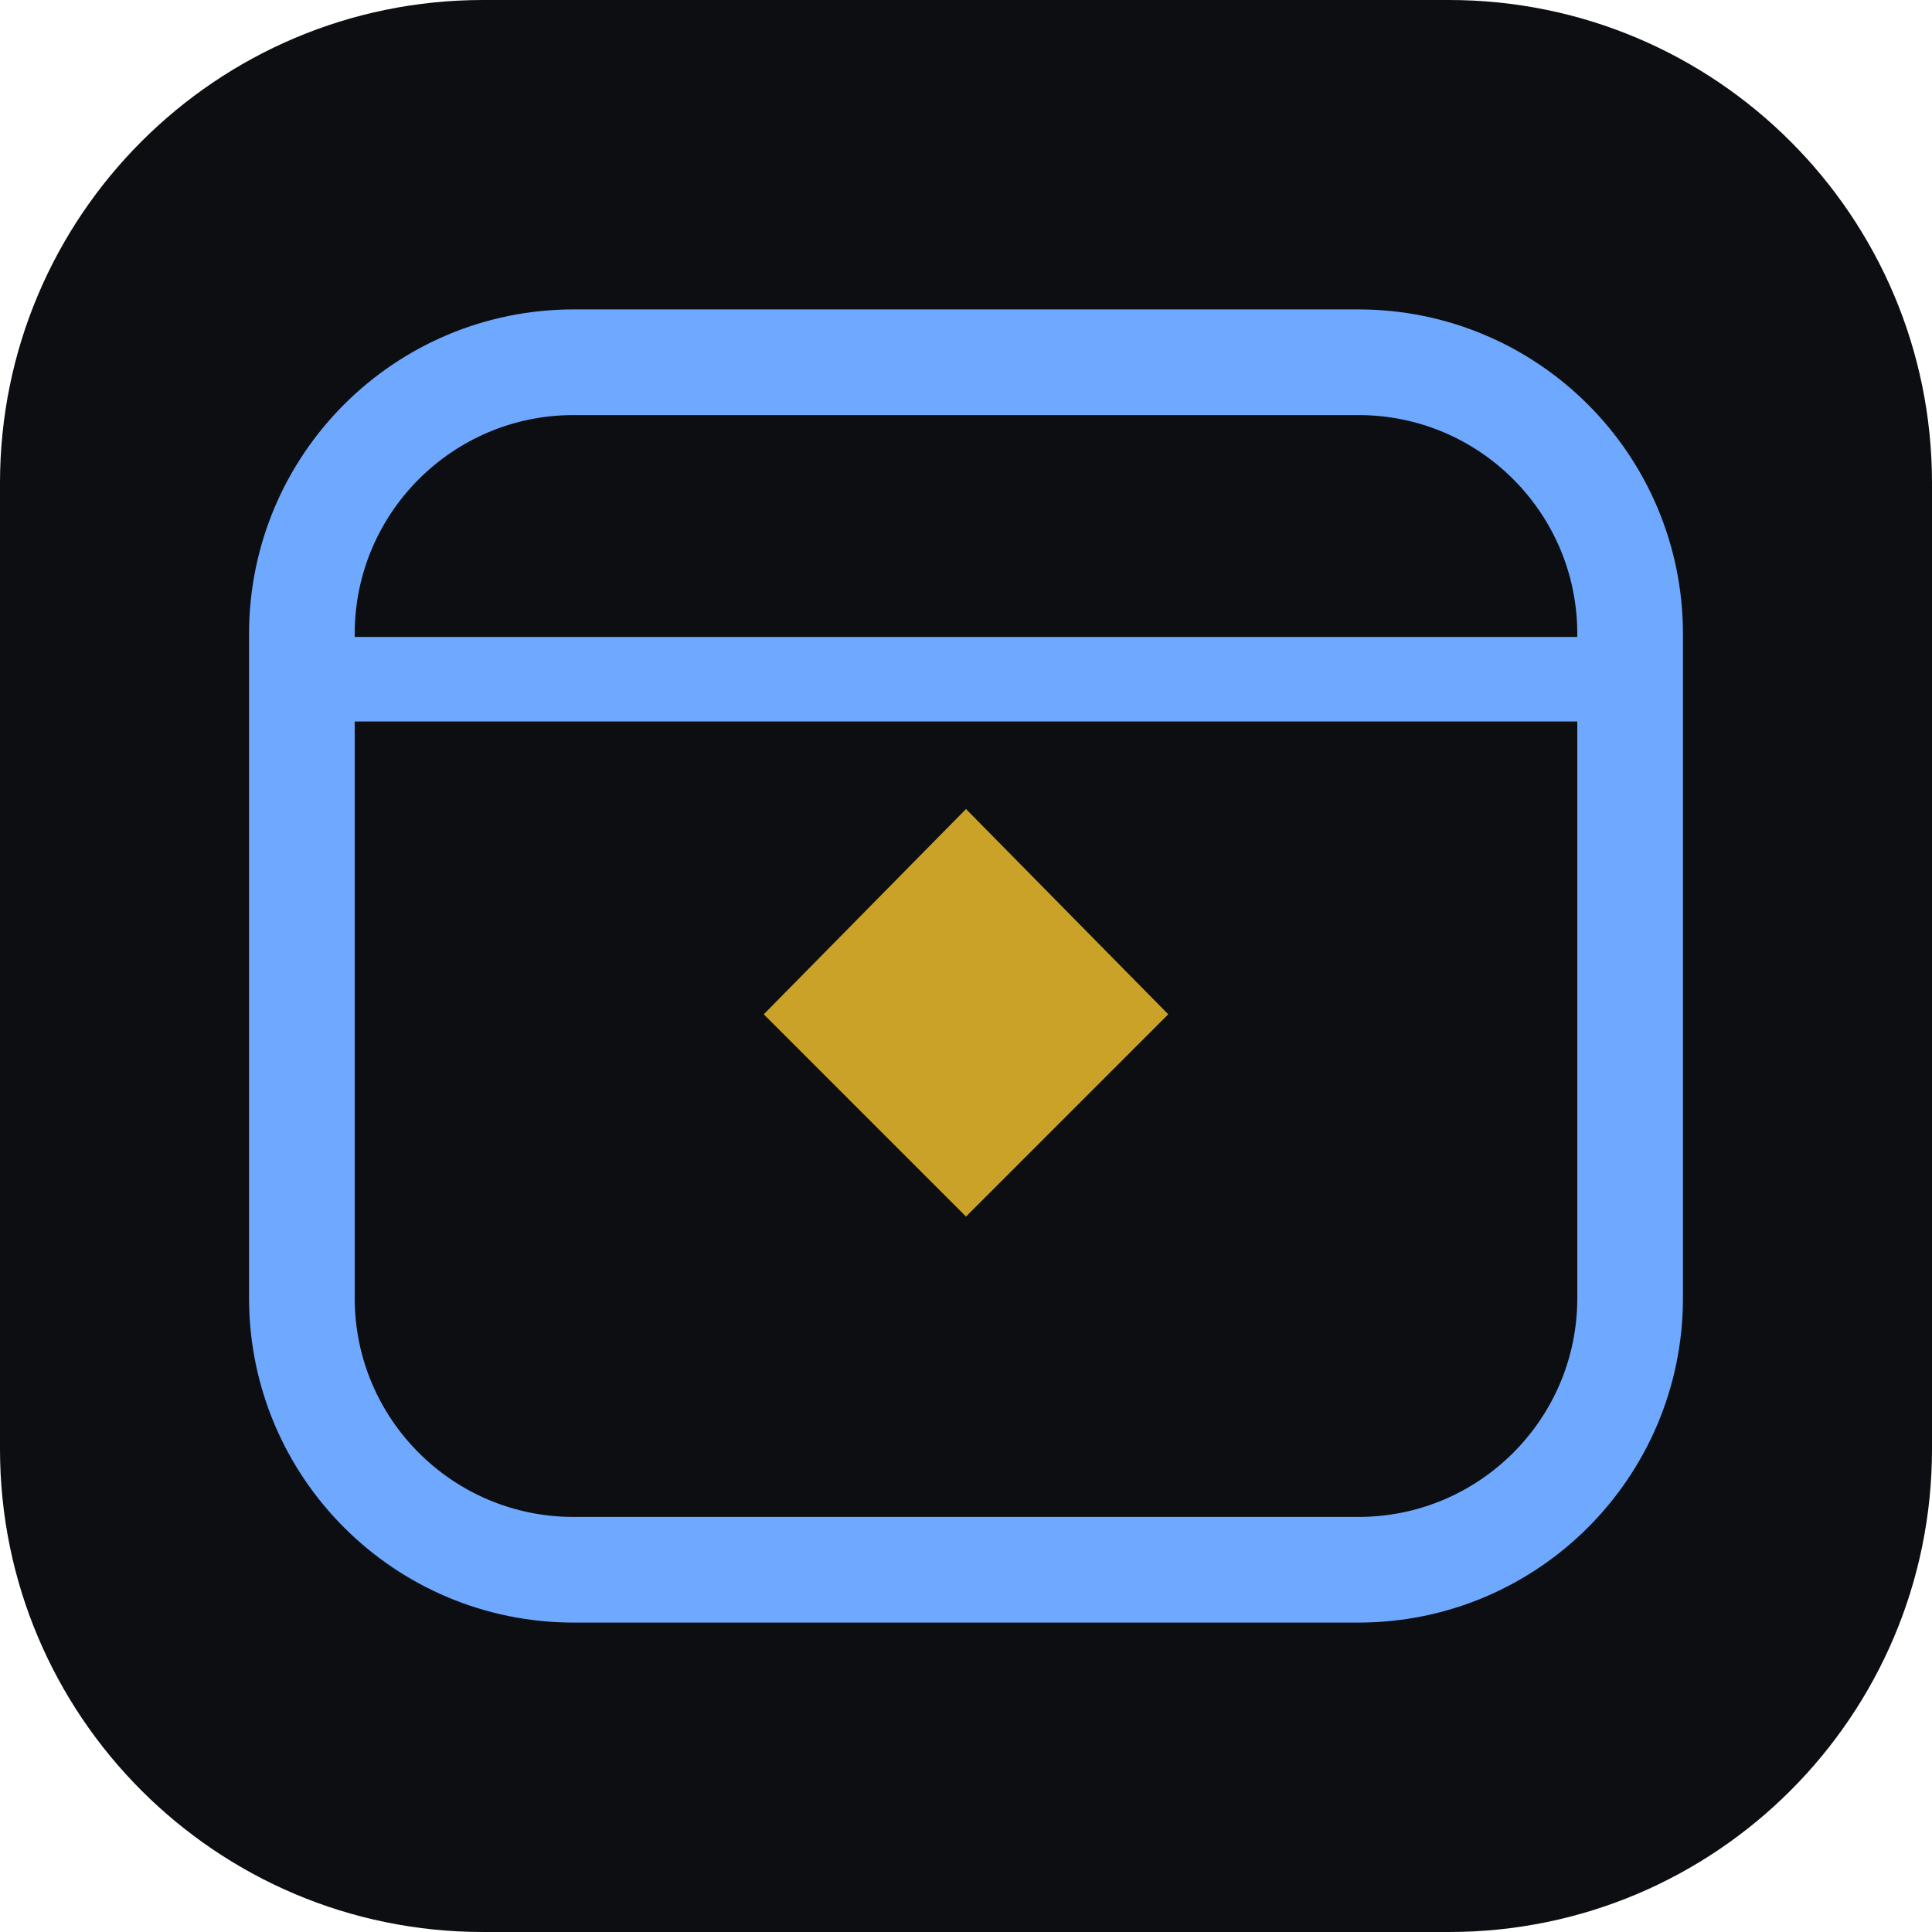
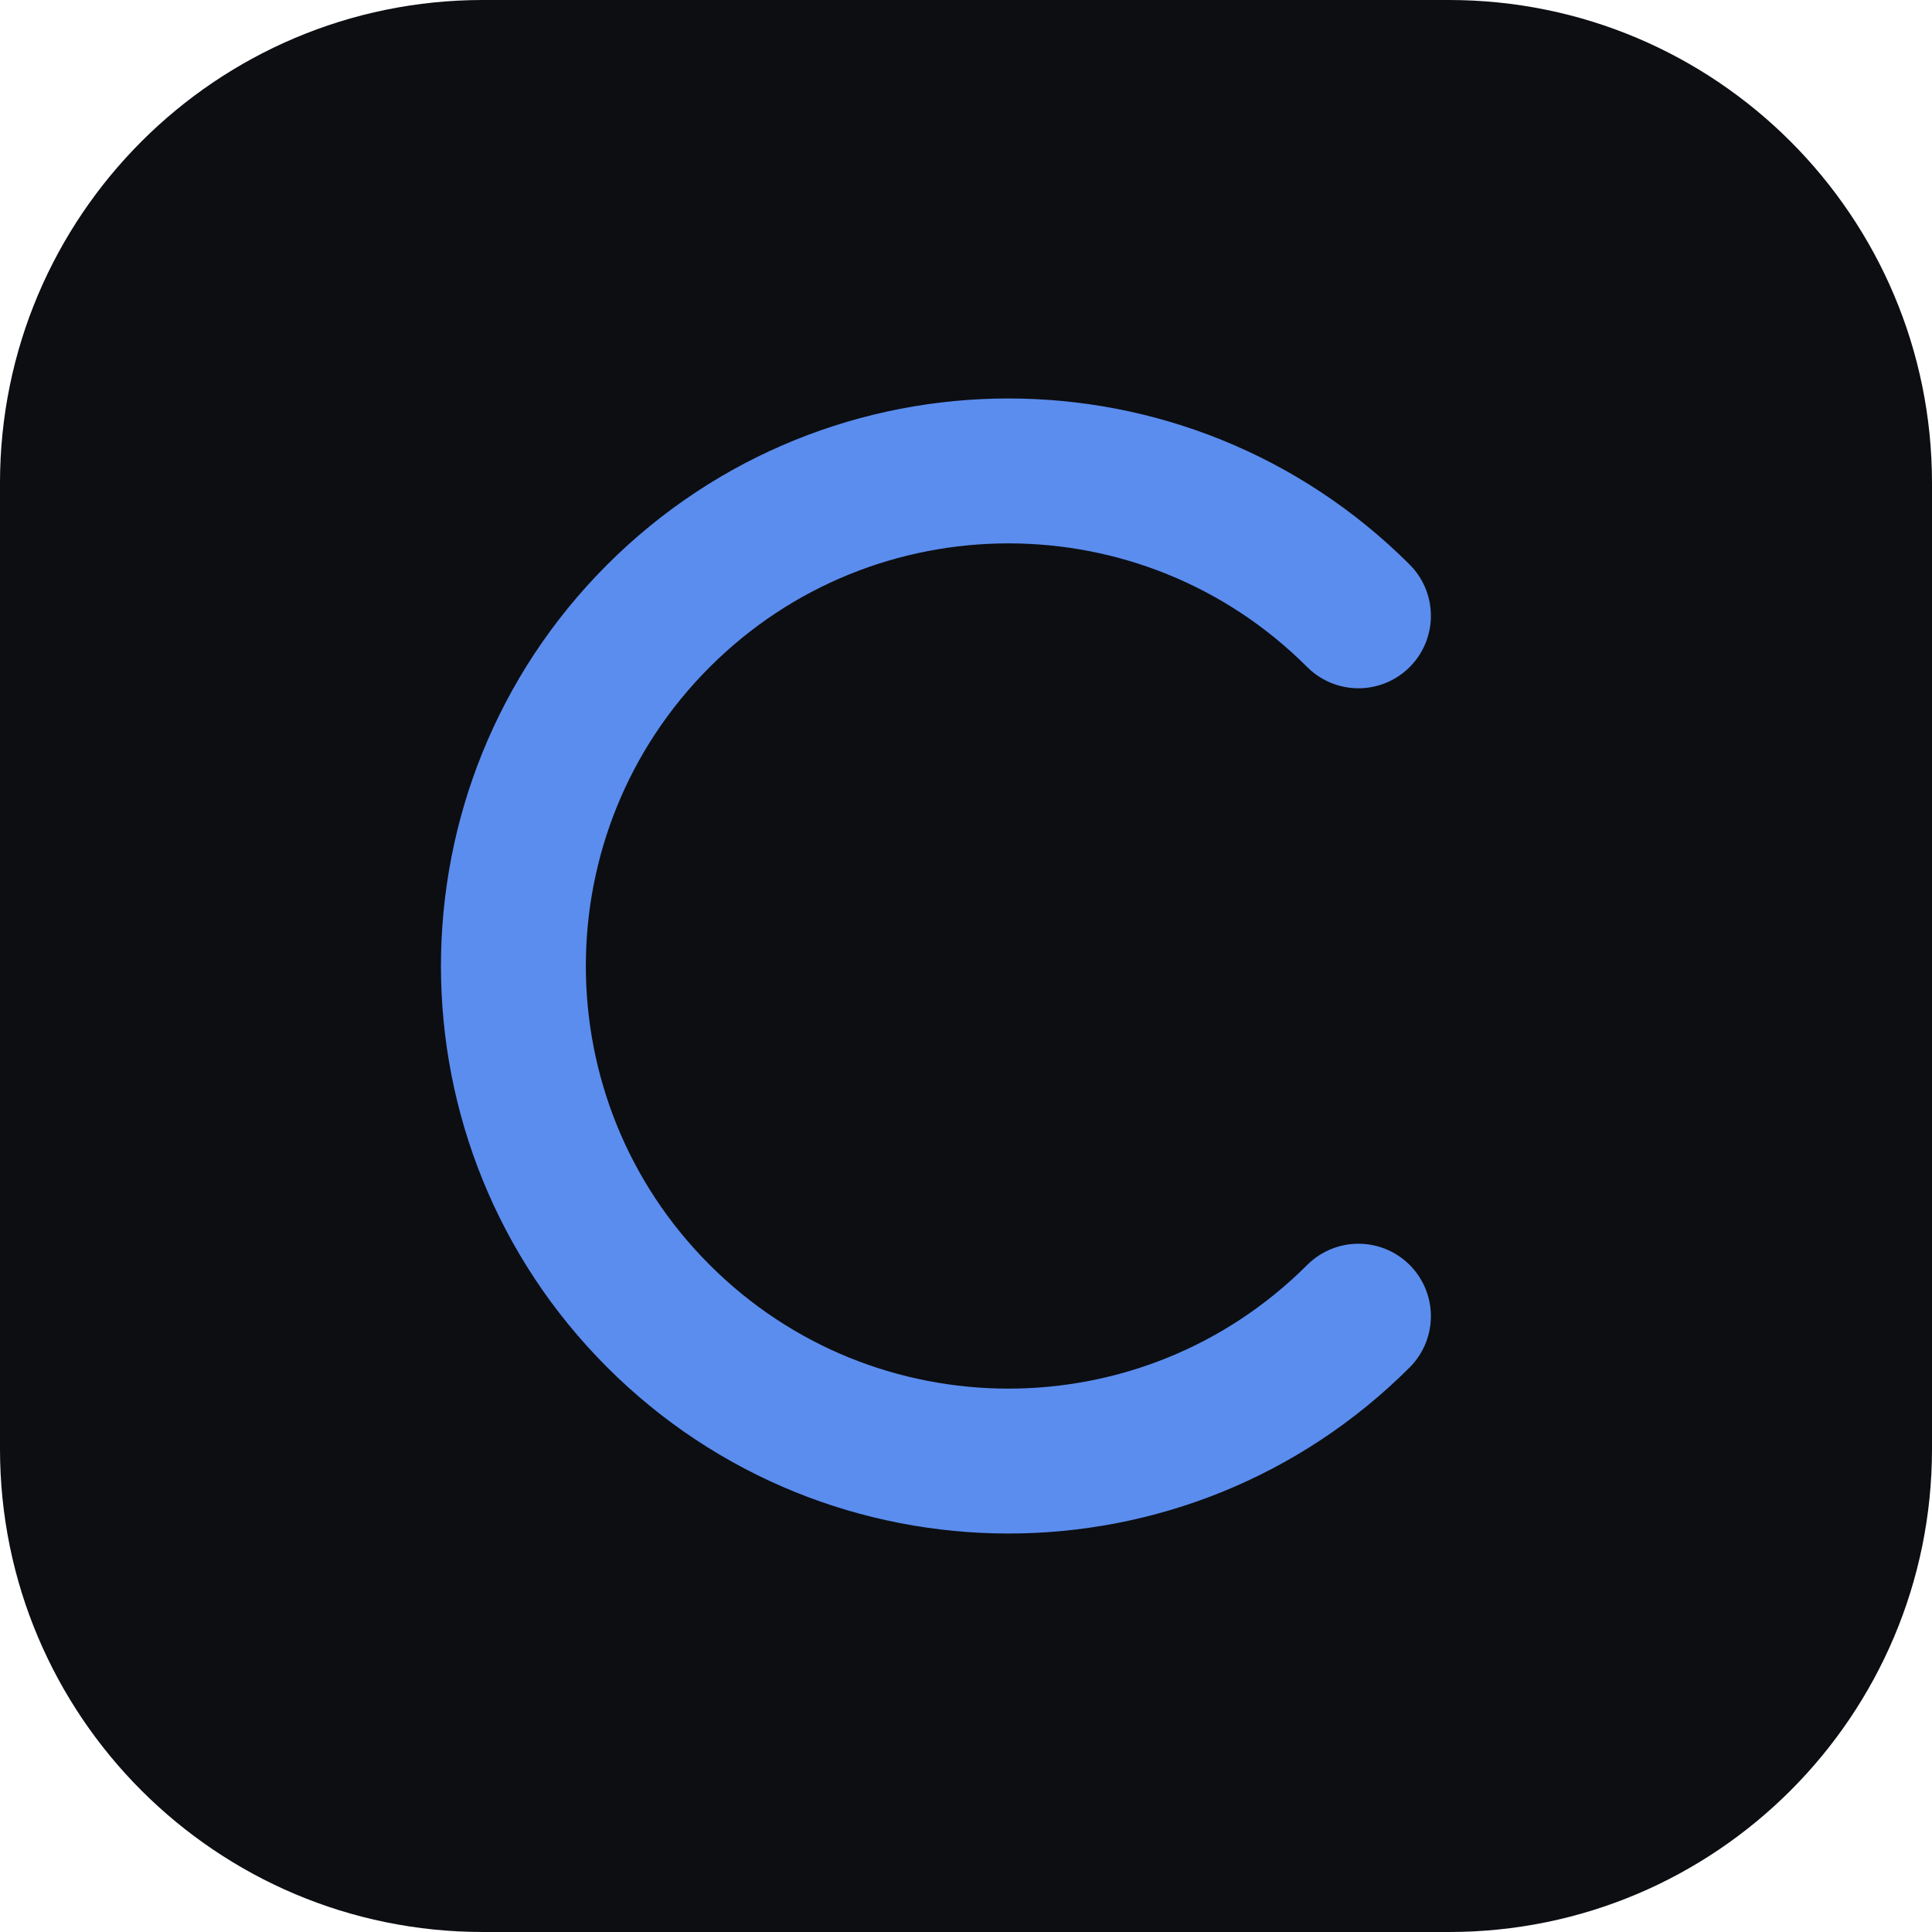
<svg xmlns="http://www.w3.org/2000/svg" viewBox="0 0 32 32" fill="none">
  <rect width="32" height="32" rx="8" fill="#0c0e12" />
-   <rect x="5" y="6" width="22" height="20" rx="4.5" stroke="#6ea8ff" stroke-width="1.75" />
-   <path d="M5 11.25h22" stroke="#6ea8ff" stroke-width="1.4" />
-   <path d="M16 13.4 19.35 16.8 16 20.15 12.65 16.8 16 13.4Z" fill="#c9a227" />
+   <path d="M22.5 10.2a8.2 8.2 0 1 0 0 11.6" stroke="#5b8def" stroke-width="2.4" stroke-linecap="round" />
</svg>
